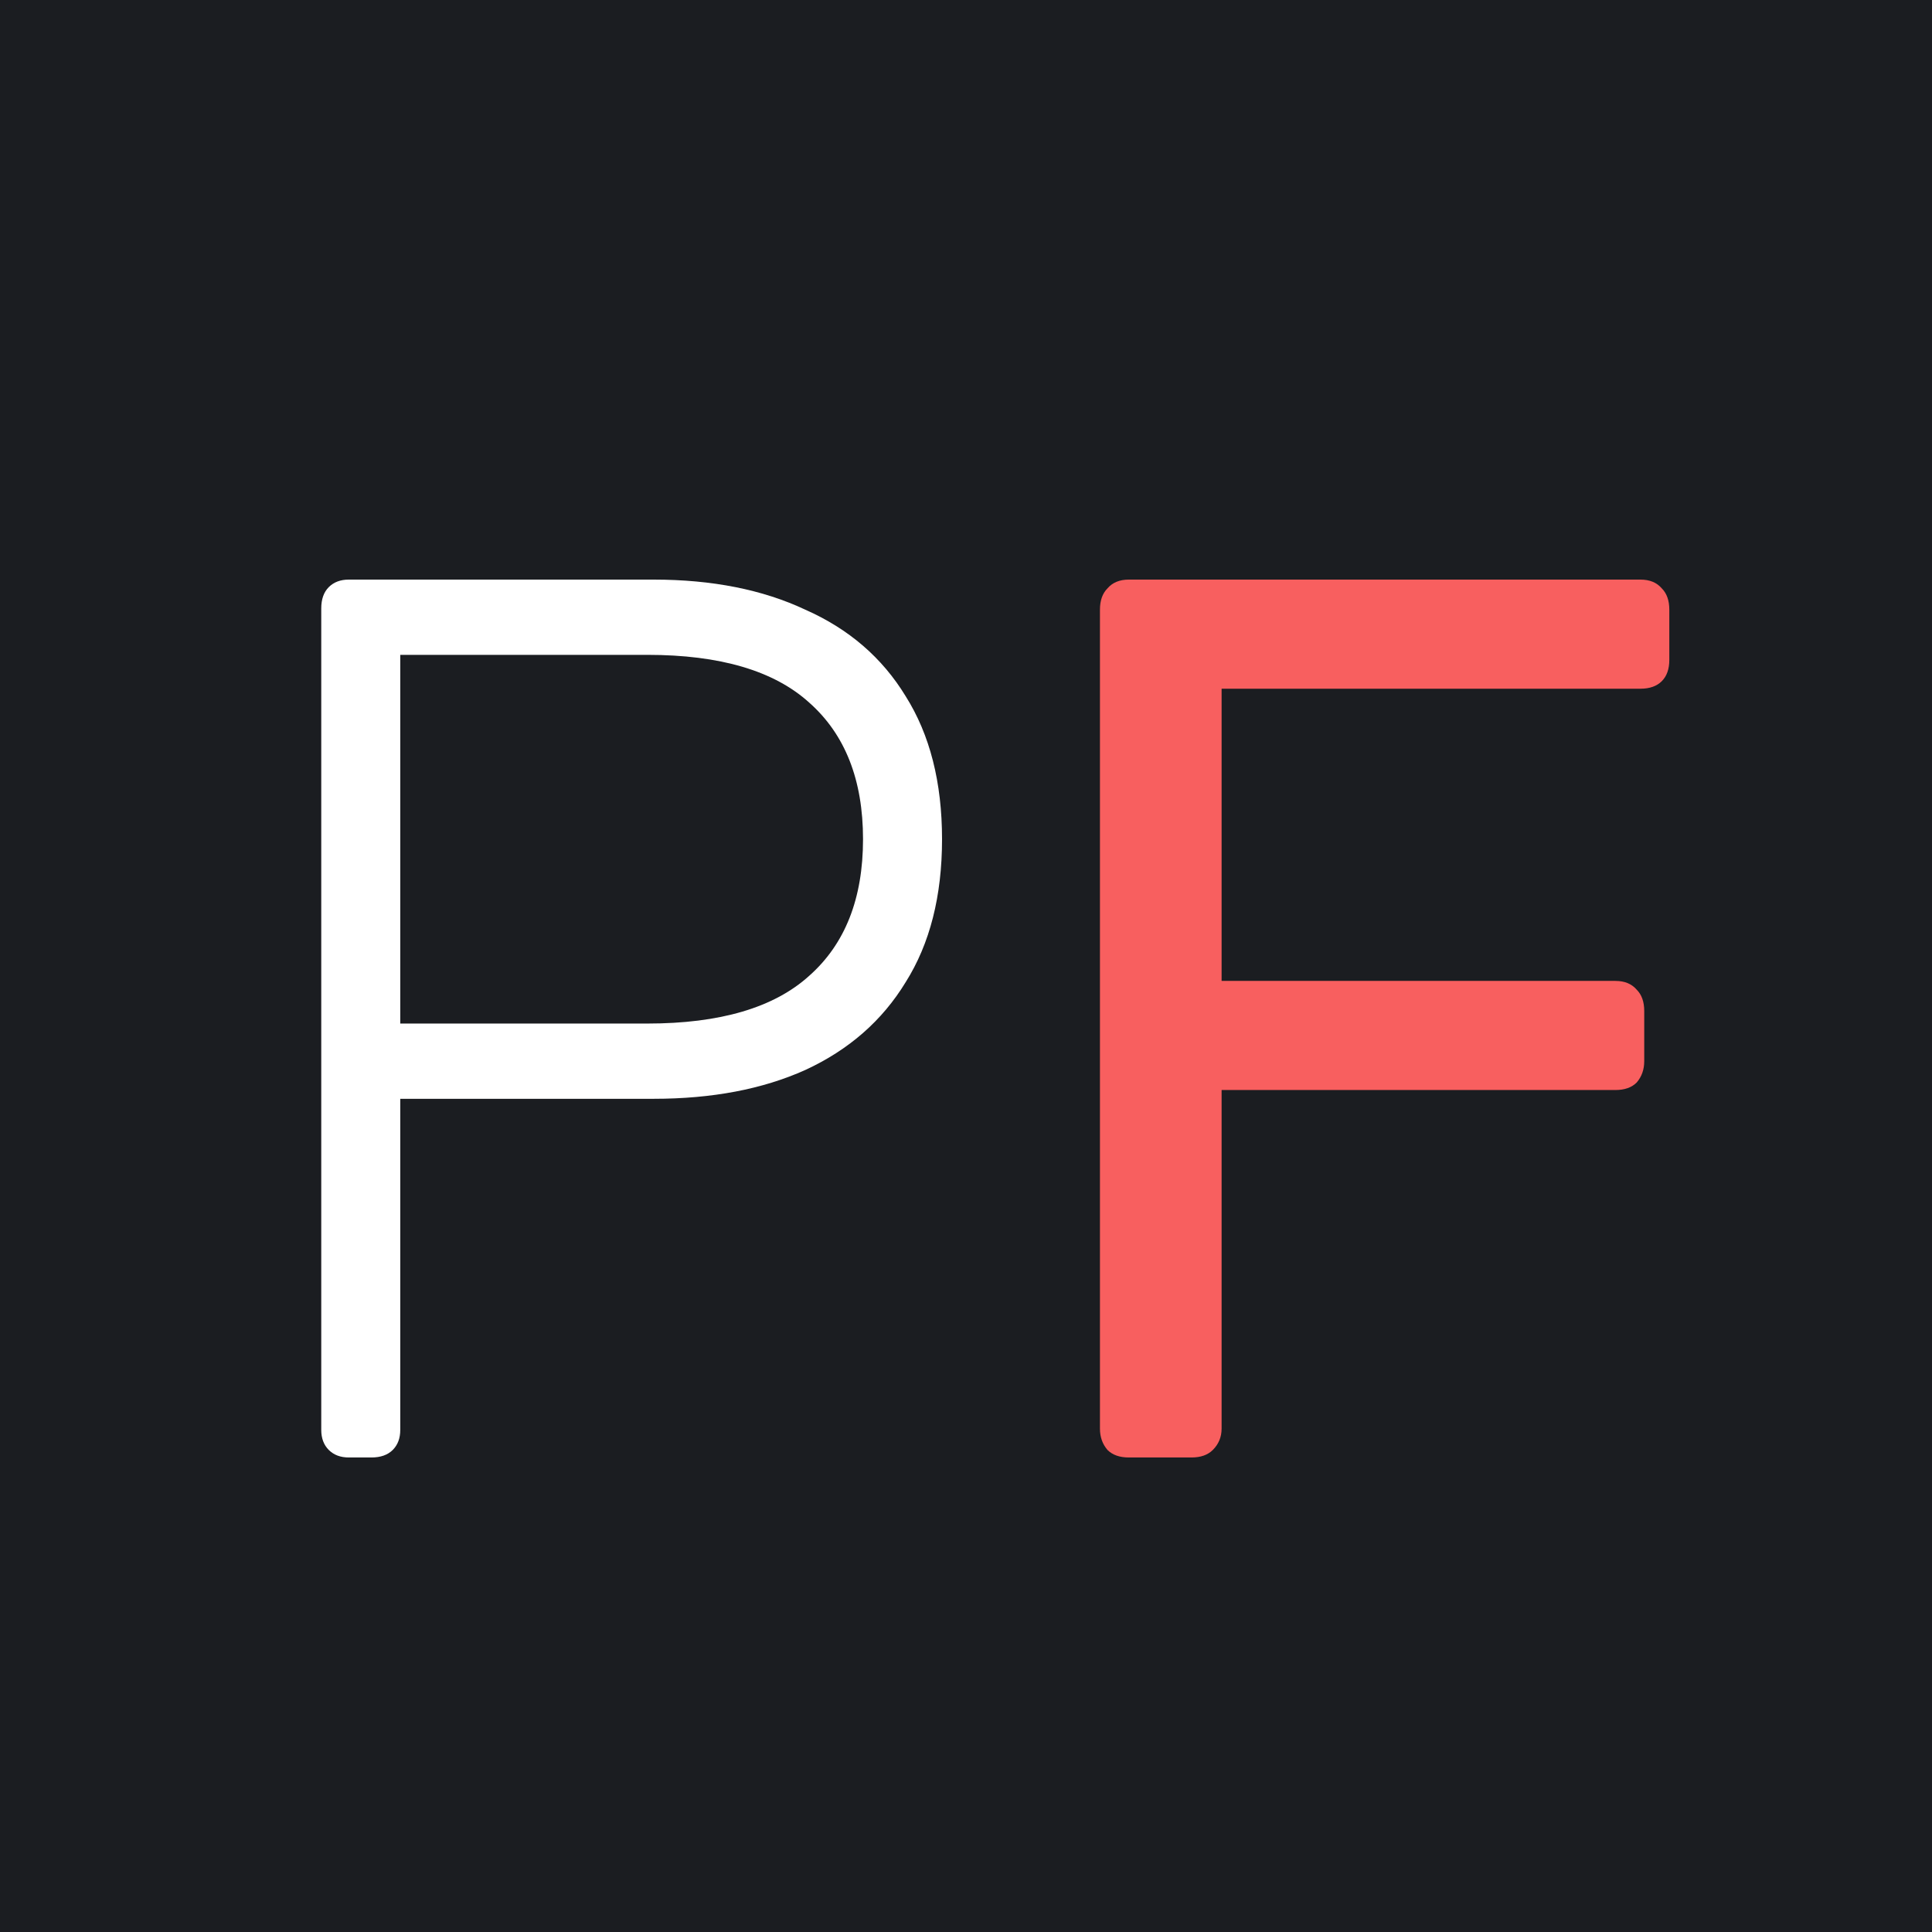
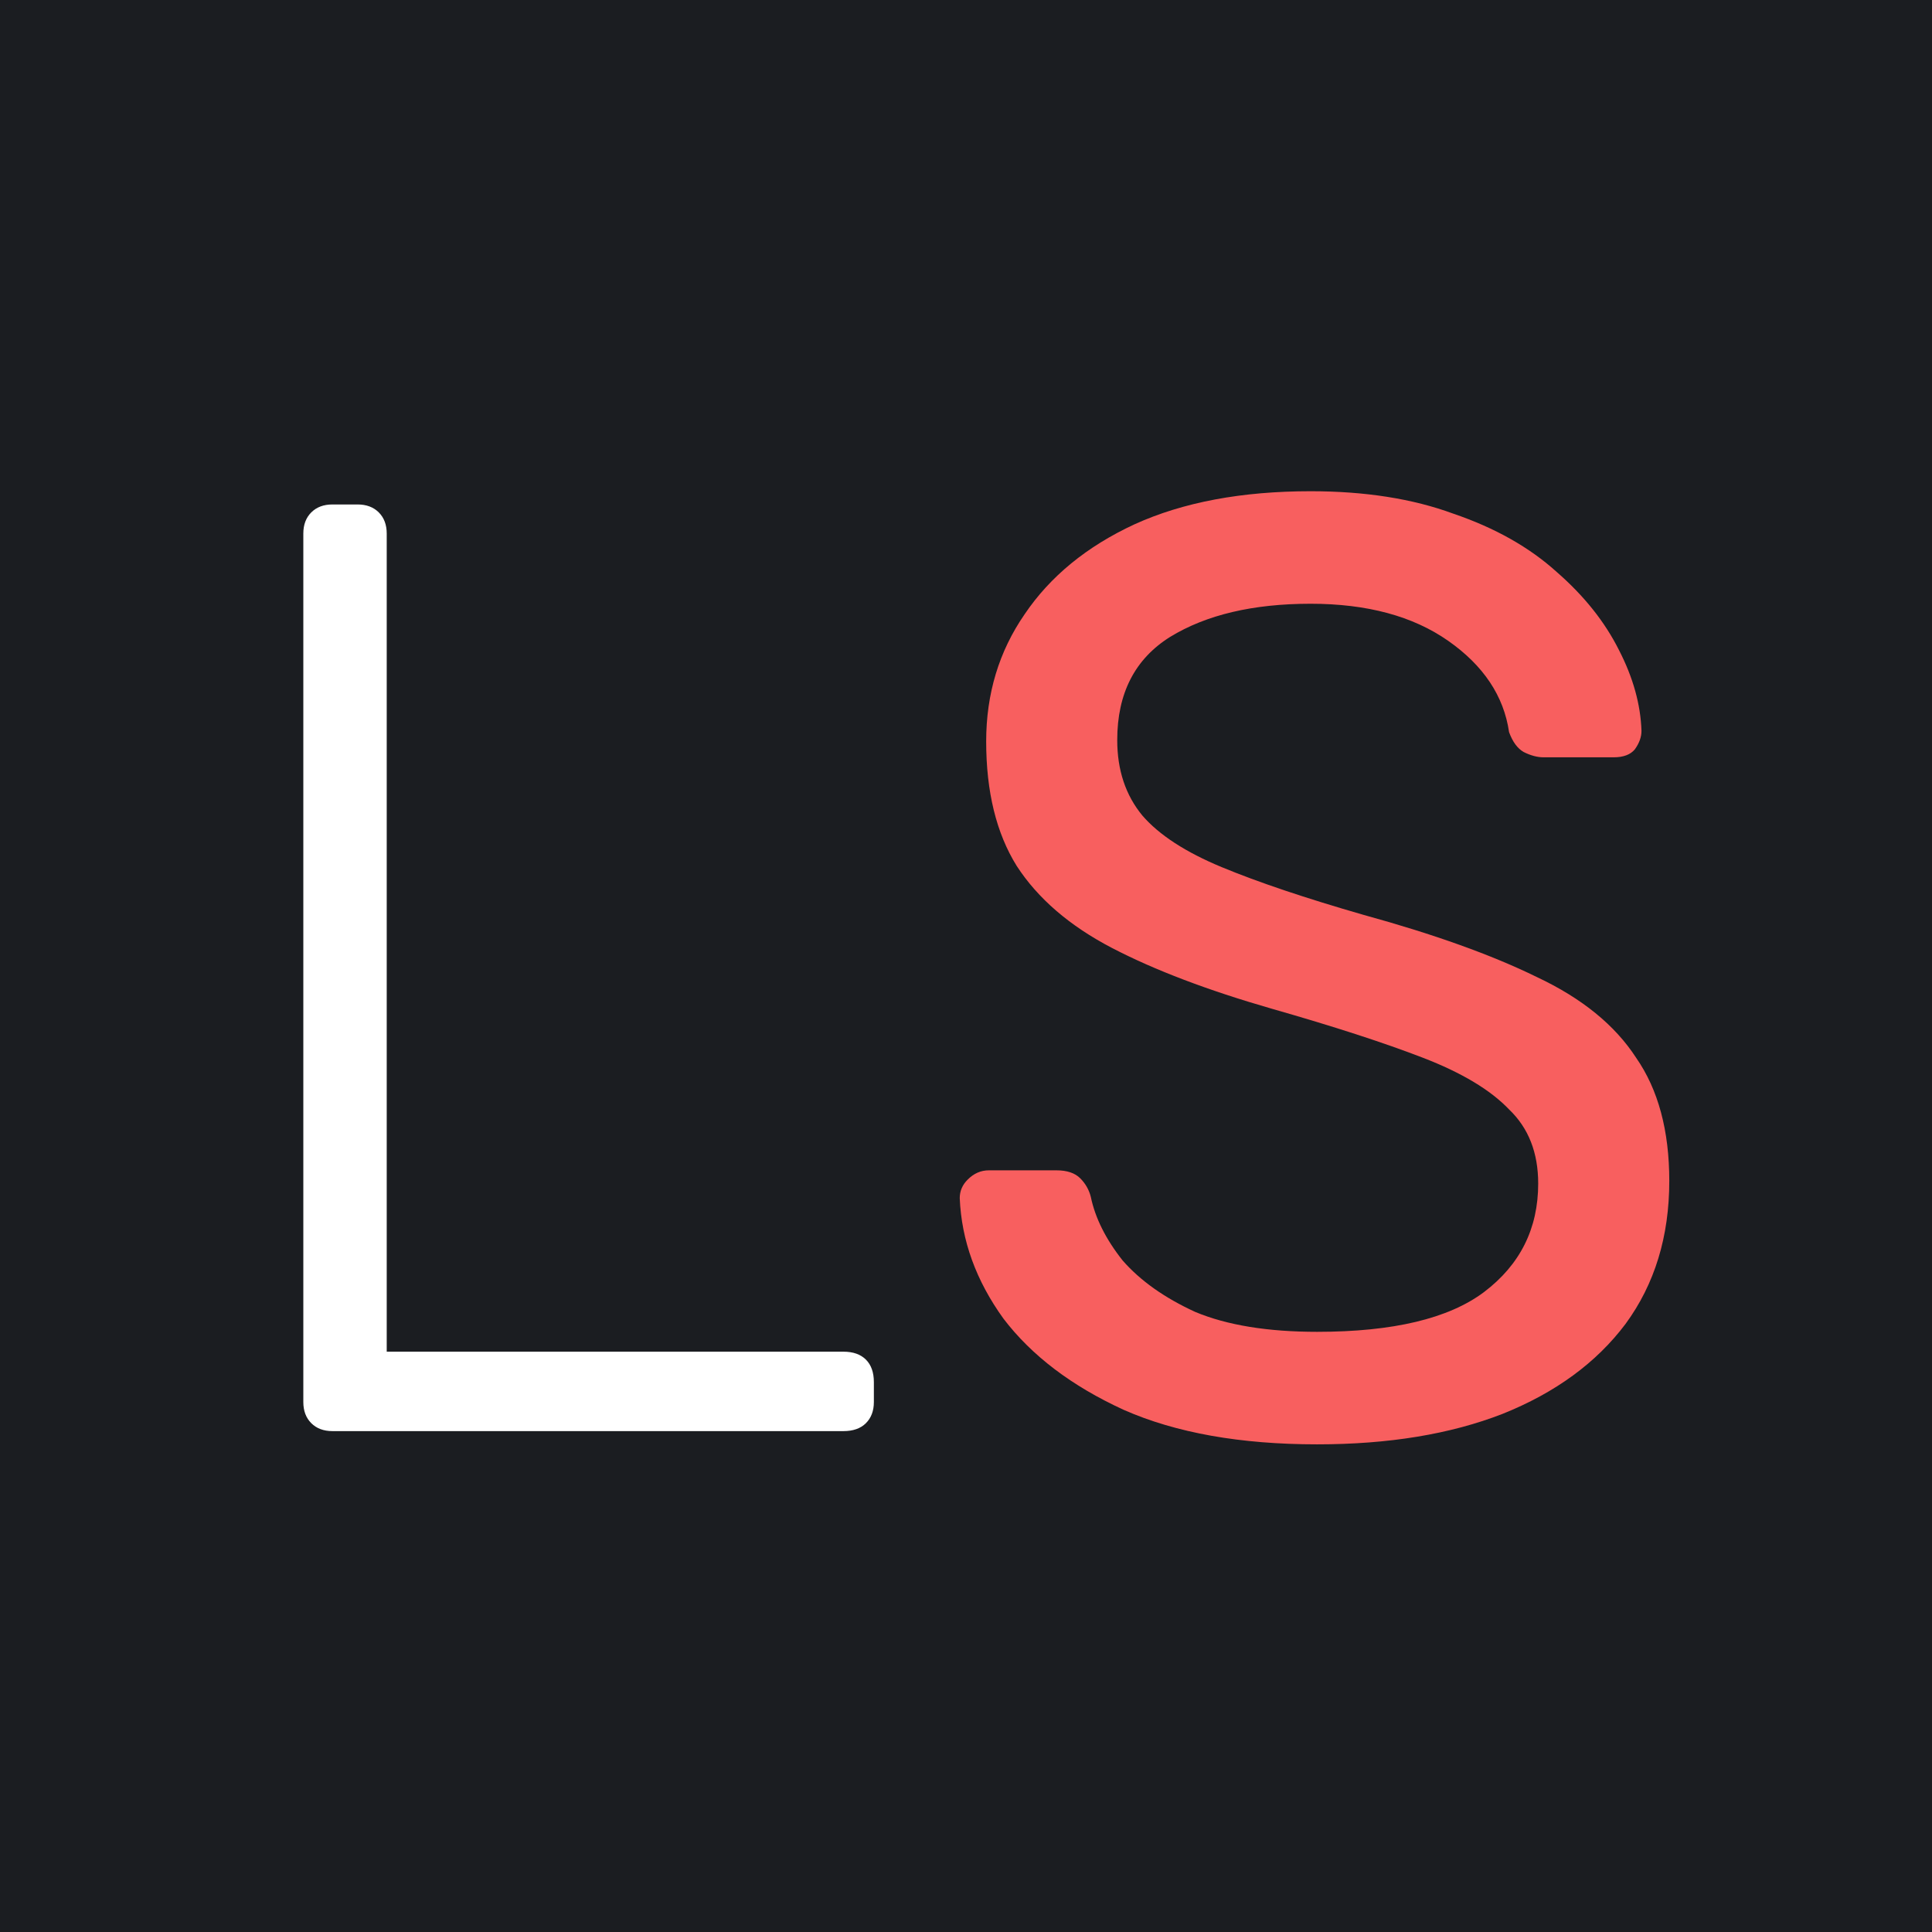
- <svg xmlns="http://www.w3.org/2000/svg" width="57" height="57" viewBox="0 0 57 57" fill="none">
-   <rect width="57" height="57" fill="#1B1D21" />
-   <path d="M10.292 43C10.045 43 9.848 42.926 9.7 42.778C9.552 42.63 9.478 42.433 9.478 42.186V17.951C9.478 17.68 9.552 17.47 9.7 17.322C9.848 17.174 10.045 17.1 10.292 17.1H19.283C21.01 17.1 22.502 17.396 23.76 17.988C25.043 18.555 26.029 19.406 26.72 20.541C27.435 21.676 27.793 23.082 27.793 24.759C27.793 26.436 27.435 27.842 26.72 28.977C26.029 30.112 25.043 30.975 23.76 31.567C22.502 32.134 21.01 32.418 19.283 32.418H11.809V42.186C11.809 42.433 11.735 42.63 11.587 42.778C11.439 42.926 11.229 43 10.958 43H10.292ZM11.809 30.198H19.098C21.244 30.198 22.835 29.729 23.871 28.792C24.932 27.855 25.462 26.51 25.462 24.759C25.462 23.008 24.932 21.663 23.871 20.726C22.835 19.789 21.244 19.32 19.098 19.32H11.809V30.198Z" fill="white" />
-   <path d="M33.303 43C33.032 43 32.822 42.926 32.674 42.778C32.526 42.605 32.452 42.396 32.452 42.149V17.988C32.452 17.717 32.526 17.507 32.674 17.359C32.822 17.186 33.032 17.1 33.303 17.1H48.399C48.671 17.1 48.88 17.186 49.028 17.359C49.176 17.507 49.25 17.717 49.25 17.988V19.468C49.25 19.739 49.176 19.949 49.028 20.097C48.88 20.245 48.671 20.319 48.399 20.319H36.041V28.94H47.659C47.931 28.94 48.14 29.026 48.288 29.199C48.436 29.347 48.51 29.557 48.51 29.828V31.308C48.51 31.555 48.436 31.764 48.288 31.937C48.14 32.085 47.931 32.159 47.659 32.159H36.041V42.149C36.041 42.396 35.955 42.605 35.782 42.778C35.634 42.926 35.425 43 35.153 43H33.303Z" fill="#F85F5F" />
+ <svg xmlns="http://www.w3.org/2000/svg" width="54" height="54" viewBox="0 0 54 54" fill="none">
+   <rect width="54" height="54" fill="#1B1D21" />
+   <path d="M9.292 40C9.045 40 8.848 39.926 8.7 39.778C8.552 39.63 8.478 39.433 8.478 39.186V14.914C8.478 14.667 8.552 14.47 8.7 14.322C8.848 14.174 9.045 14.1 9.292 14.1H9.995C10.242 14.1 10.439 14.174 10.587 14.322C10.735 14.47 10.809 14.667 10.809 14.914V37.78H23.574C23.845 37.78 24.055 37.854 24.203 38.002C24.351 38.15 24.425 38.36 24.425 38.631V39.186C24.425 39.433 24.351 39.63 24.203 39.778C24.055 39.926 23.845 40 23.574 40H9.292Z" fill="white" />
+   <path d="M36.815 40.37C34.669 40.37 32.868 40.049 31.413 39.408C29.957 38.742 28.835 37.891 28.046 36.855C27.281 35.794 26.874 34.672 26.825 33.488C26.825 33.291 26.898 33.118 27.047 32.97C27.219 32.797 27.416 32.711 27.639 32.711H29.526C29.822 32.711 30.044 32.785 30.192 32.933C30.34 33.081 30.438 33.254 30.488 33.451C30.611 34.043 30.907 34.635 31.375 35.227C31.869 35.794 32.547 36.275 33.41 36.67C34.298 37.04 35.433 37.225 36.815 37.225C38.936 37.225 40.49 36.855 41.477 36.115C42.488 35.35 42.993 34.339 42.993 33.081C42.993 32.218 42.722 31.527 42.179 31.009C41.661 30.466 40.86 29.985 39.775 29.566C38.689 29.147 37.283 28.69 35.556 28.197C33.756 27.679 32.264 27.112 31.079 26.495C29.895 25.878 29.008 25.114 28.416 24.201C27.848 23.288 27.564 22.129 27.564 20.723C27.564 19.391 27.922 18.207 28.637 17.171C29.353 16.11 30.377 15.272 31.709 14.655C33.065 14.038 34.706 13.73 36.63 13.73C38.159 13.73 39.491 13.94 40.626 14.359C41.785 14.754 42.747 15.296 43.511 15.987C44.276 16.653 44.856 17.381 45.251 18.17C45.645 18.935 45.855 19.687 45.88 20.427C45.88 20.6 45.818 20.772 45.694 20.945C45.571 21.093 45.374 21.167 45.102 21.167H43.142C42.969 21.167 42.784 21.118 42.587 21.019C42.414 20.92 42.278 20.735 42.179 20.464C42.032 19.453 41.464 18.602 40.477 17.911C39.491 17.22 38.208 16.875 36.63 16.875C35.026 16.875 33.719 17.183 32.708 17.8C31.721 18.417 31.227 19.379 31.227 20.686C31.227 21.525 31.462 22.228 31.93 22.795C32.399 23.338 33.139 23.819 34.151 24.238C35.162 24.657 36.481 25.101 38.109 25.57C40.083 26.113 41.699 26.692 42.956 27.309C44.215 27.901 45.139 28.653 45.731 29.566C46.348 30.454 46.657 31.601 46.657 33.007C46.657 34.561 46.249 35.893 45.435 37.003C44.621 38.088 43.474 38.927 41.995 39.519C40.539 40.086 38.812 40.37 36.815 40.37Z" fill="#F85F5F" />
</svg>
